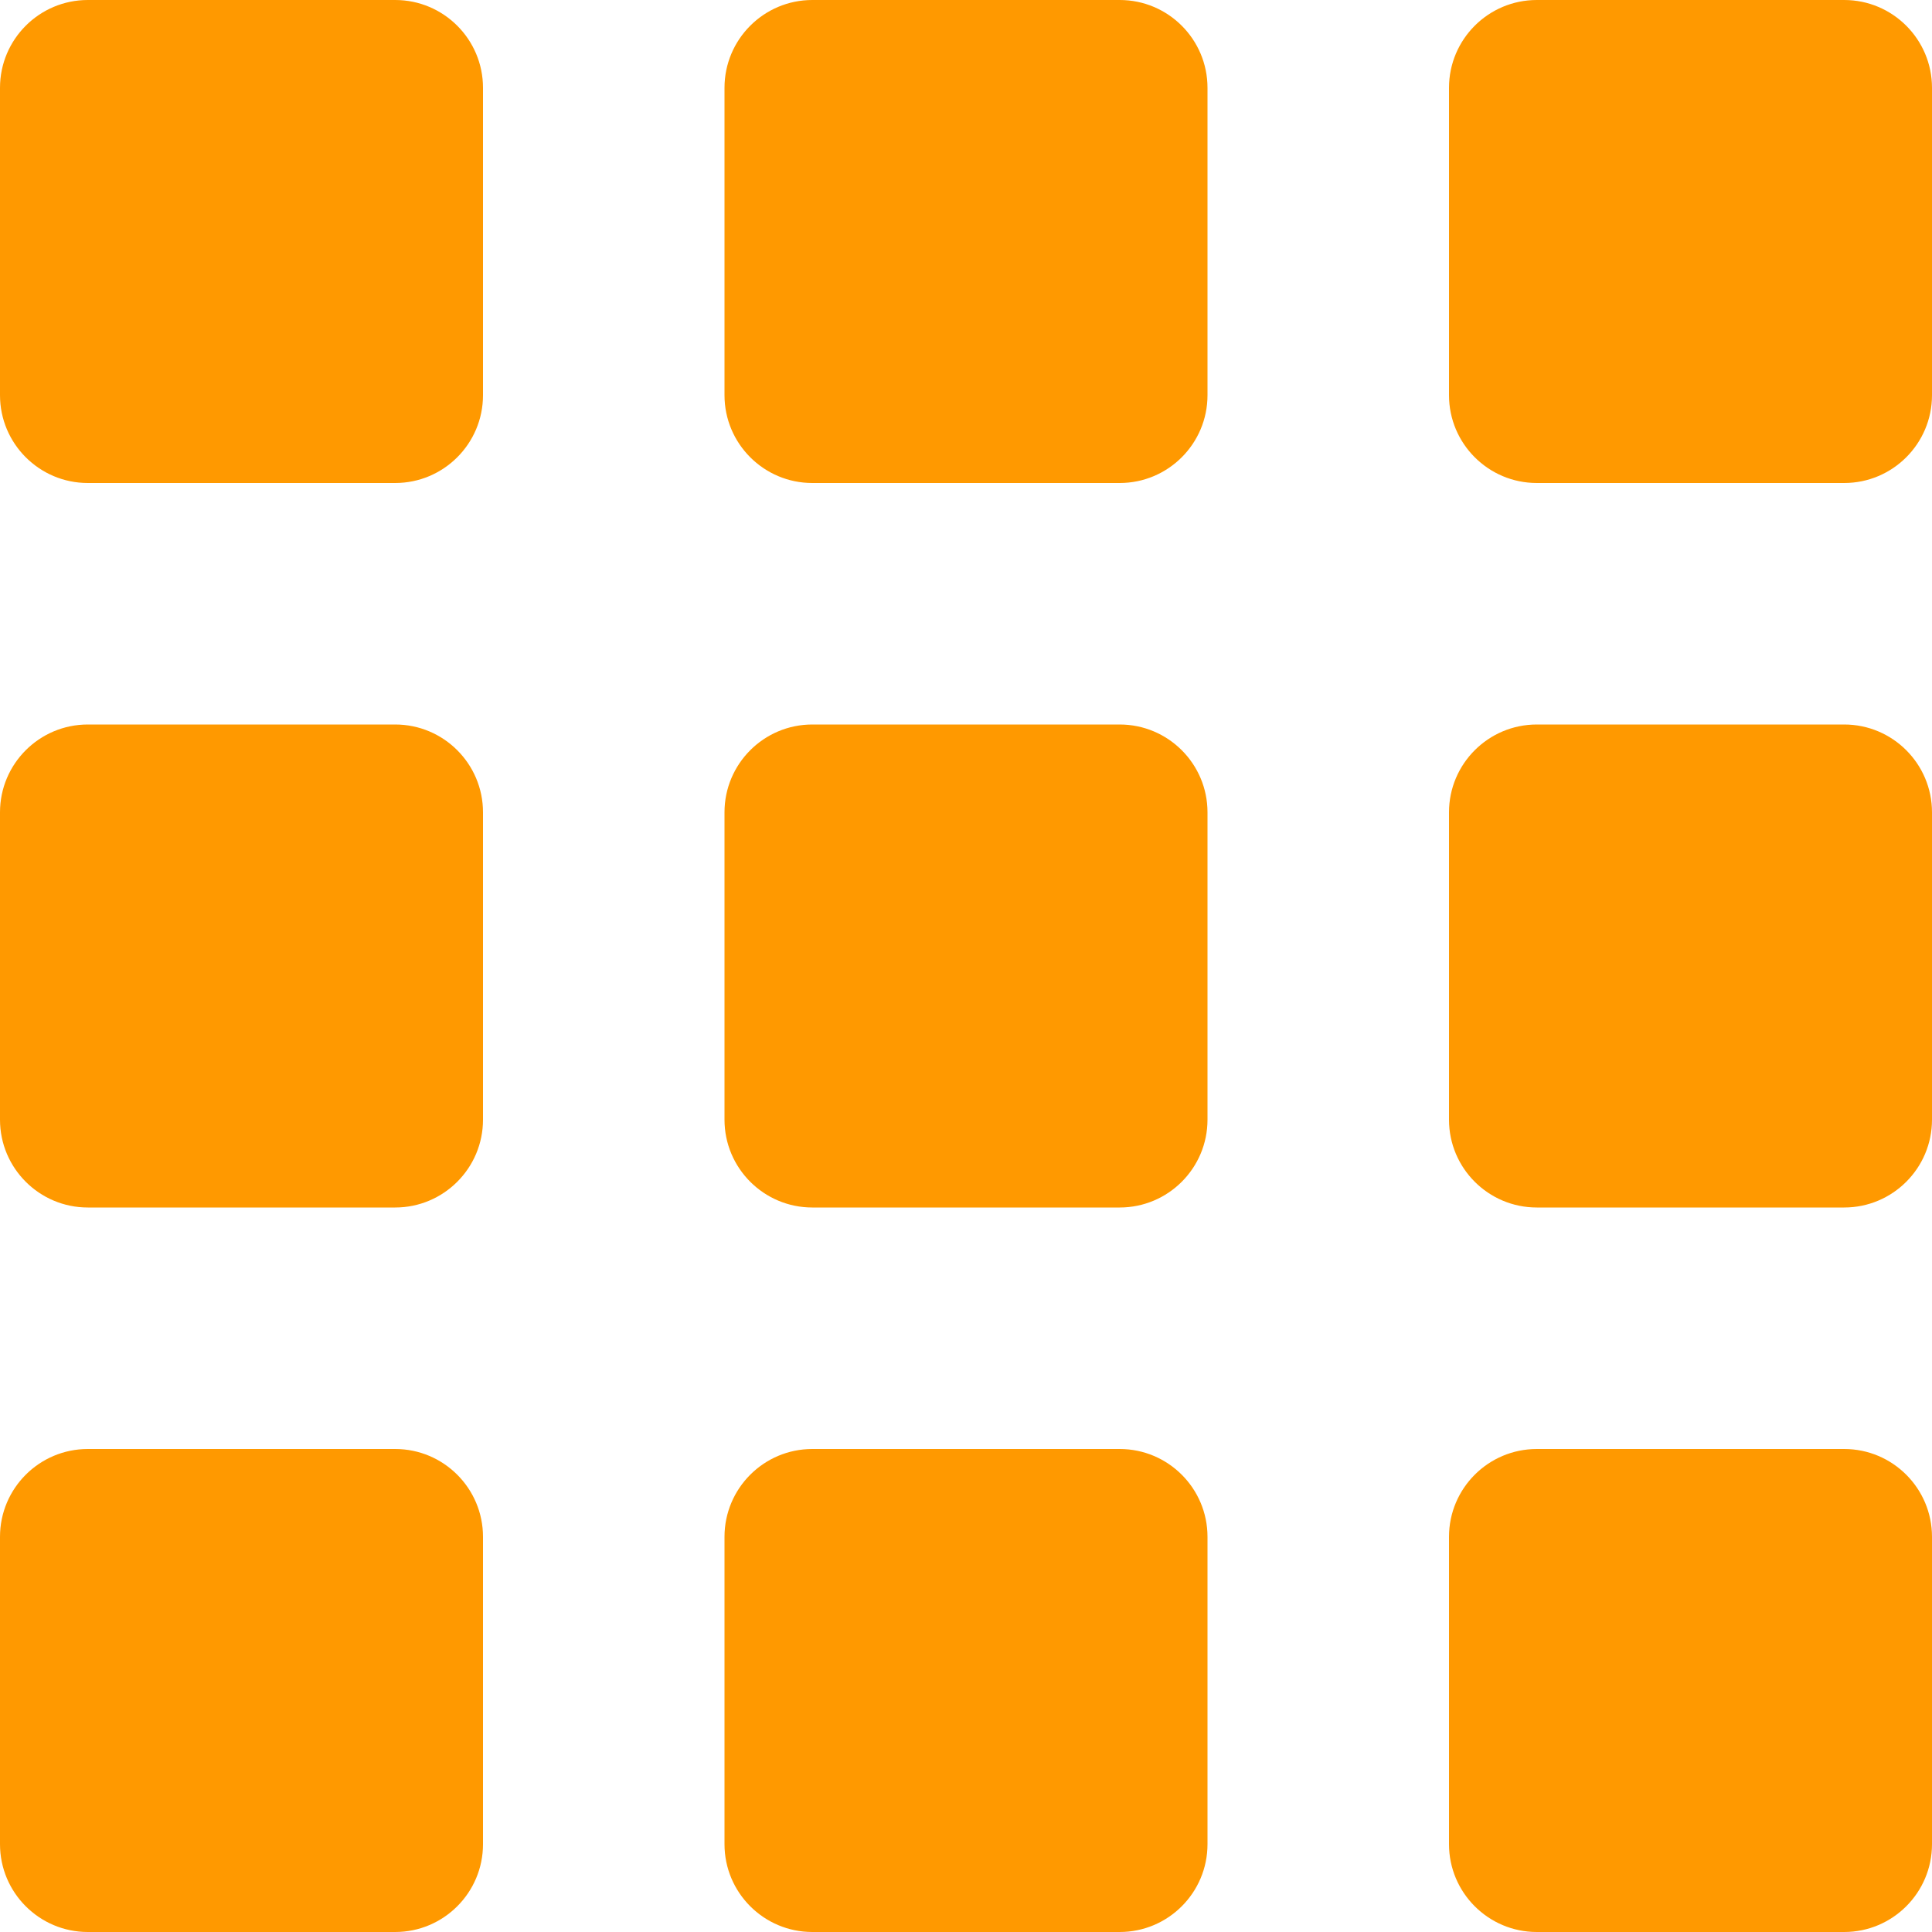
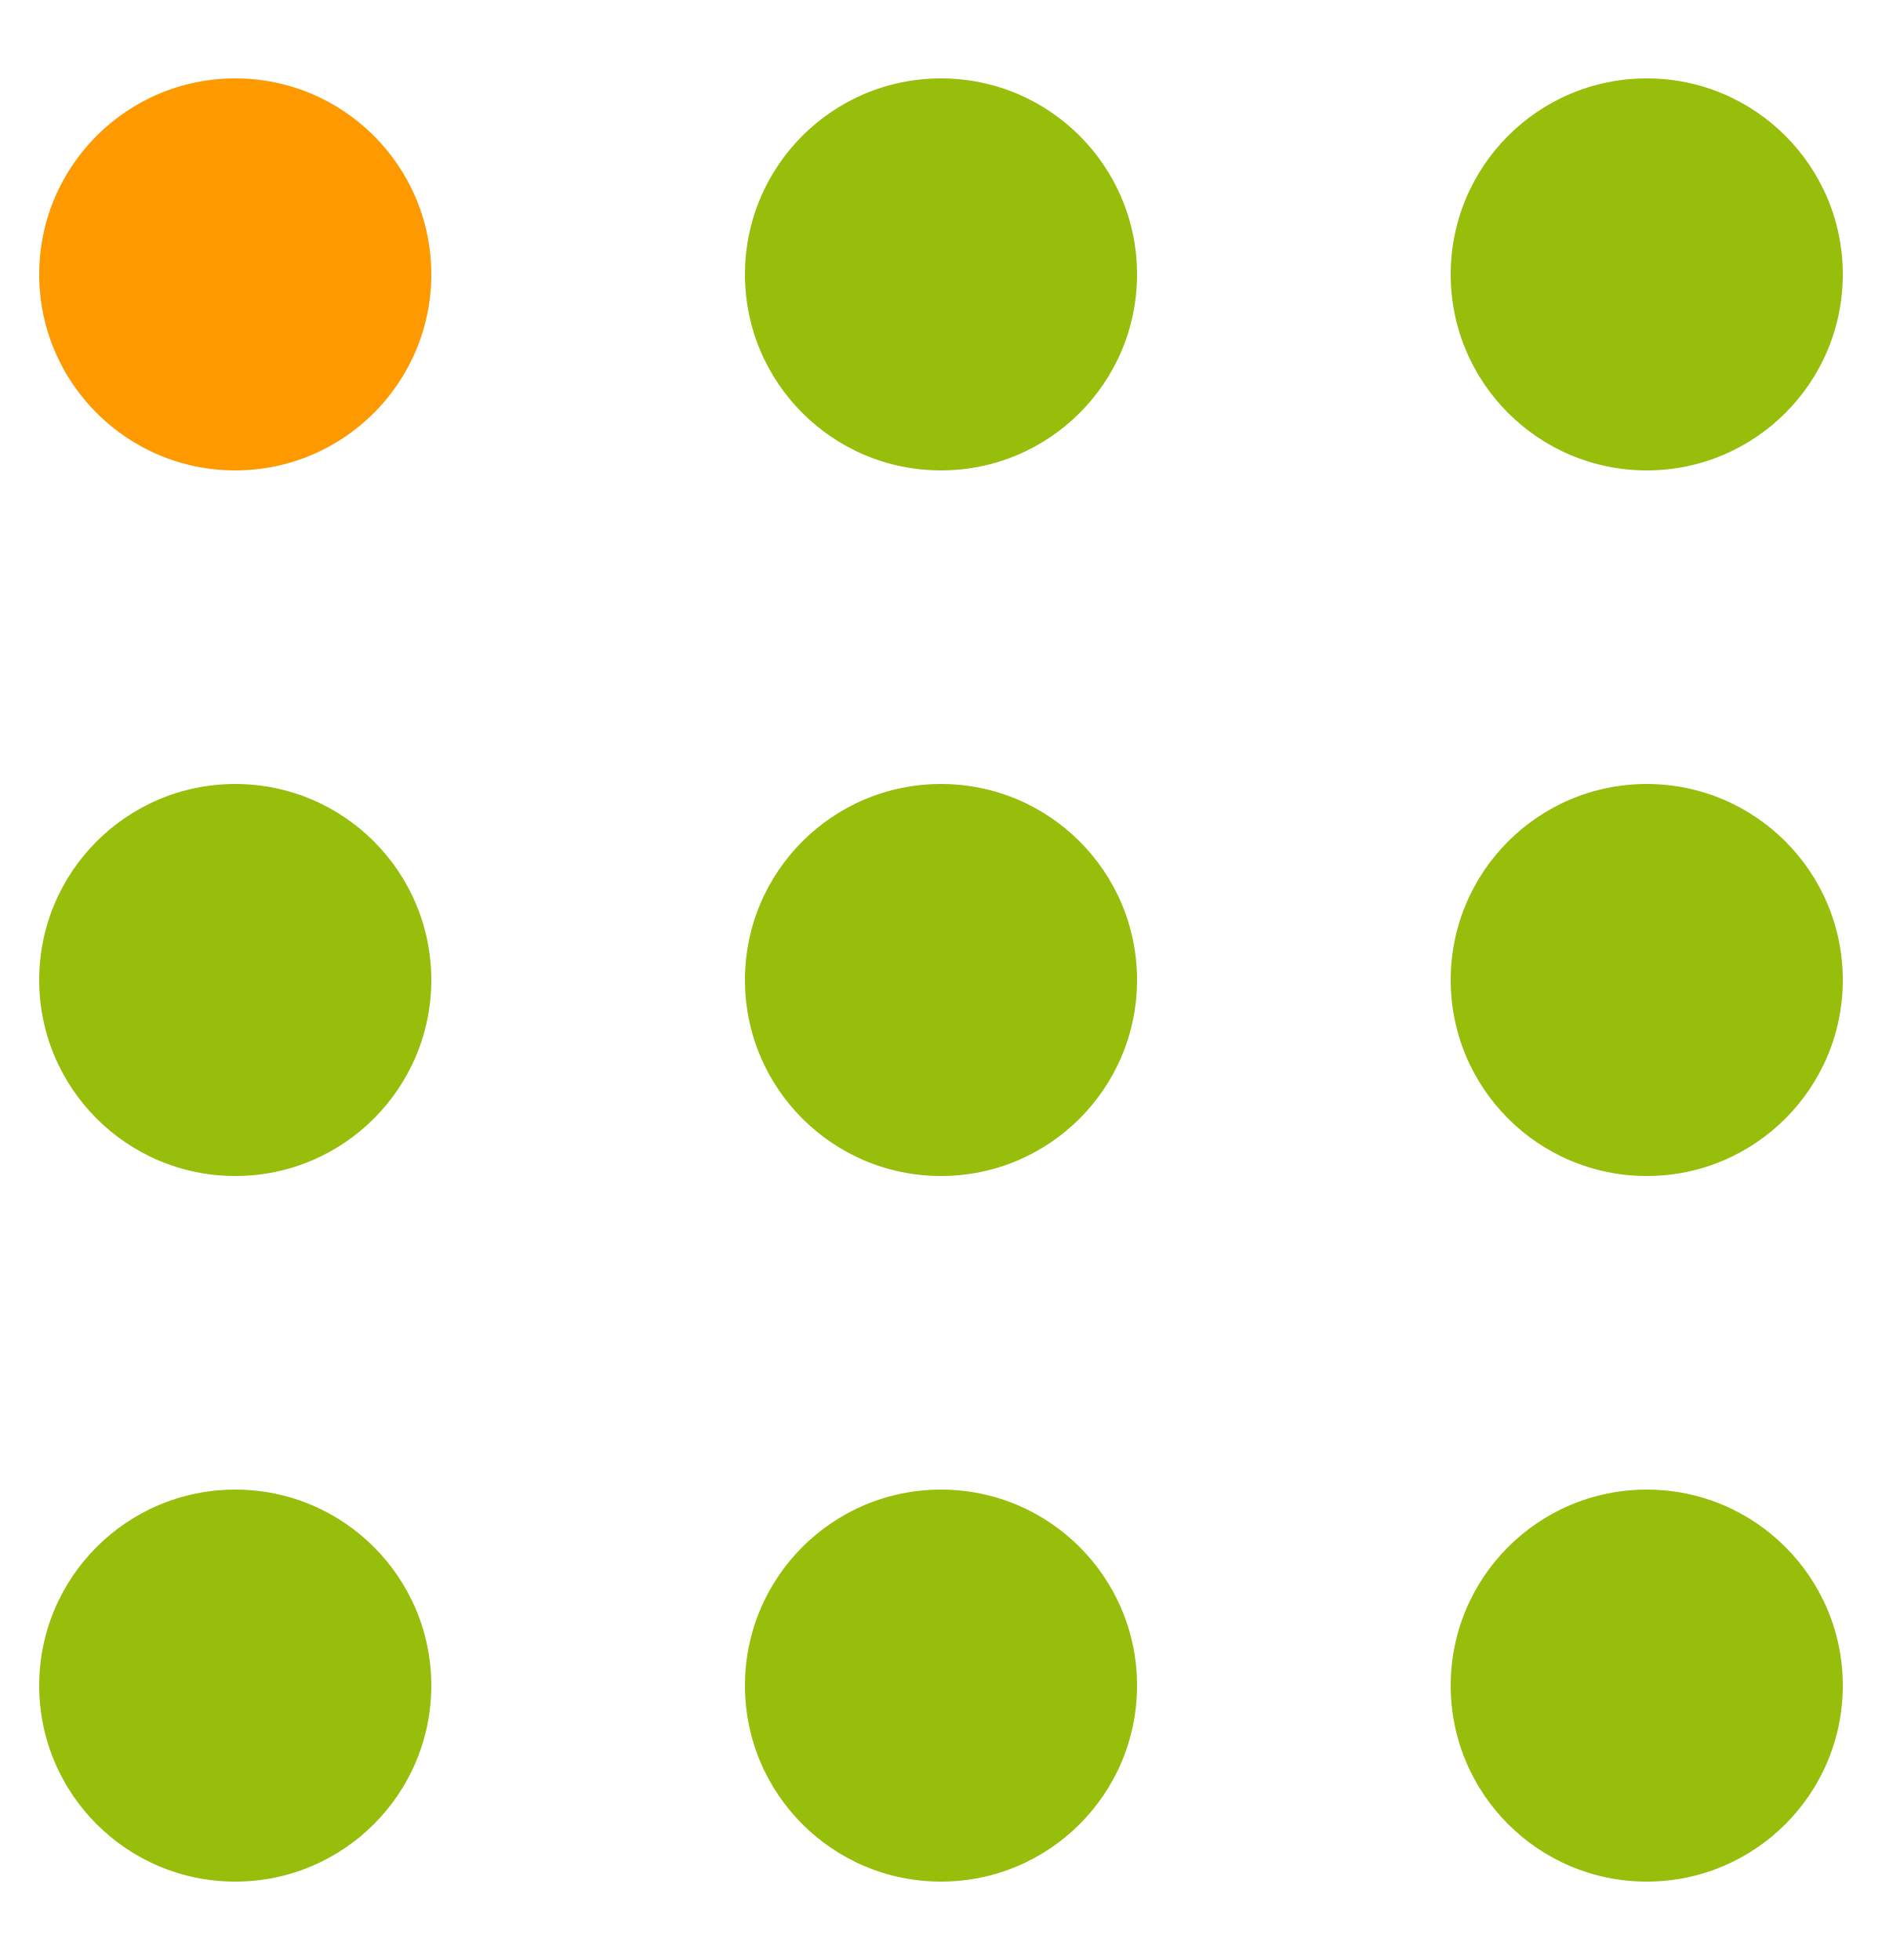
- <svg xmlns="http://www.w3.org/2000/svg" width="22" height="22" viewBox="0 0 22 22" fill="none">
-   <path d="M0 4.5C0 5.052 0.448 5.5 1 5.5H4.5C5.052 5.5 5.5 5.052 5.5 4.5V1C5.5 0.448 5.052 0 4.5 0H1C0.448 0 0 0.448 0 1V4.5ZM8.25 21C8.25 21.552 8.698 22 9.25 22H12.75C13.302 22 13.75 21.552 13.75 21V17.5C13.75 16.948 13.302 16.5 12.75 16.5H9.25C8.698 16.5 8.25 16.948 8.25 17.5V21ZM0 21C0 21.552 0.448 22 1 22H4.5C5.052 22 5.5 21.552 5.5 21V17.5C5.5 16.948 5.052 16.5 4.5 16.5H1C0.448 16.5 0 16.948 0 17.5V21ZM0 12.75C0 13.302 0.448 13.75 1 13.75H4.5C5.052 13.75 5.5 13.302 5.5 12.75V9.25C5.5 8.698 5.052 8.25 4.5 8.25H1C0.448 8.25 0 8.698 0 9.25V12.75ZM8.25 12.75C8.25 13.302 8.698 13.75 9.25 13.75H12.75C13.302 13.75 13.75 13.302 13.75 12.75V9.25C13.75 8.698 13.302 8.25 12.75 8.25H9.25C8.698 8.25 8.25 8.698 8.25 9.25V12.75ZM17.5 0C16.948 0 16.5 0.448 16.5 1V4.5C16.5 5.052 16.948 5.5 17.5 5.5H21C21.552 5.5 22 5.052 22 4.5V1C22 0.448 21.552 0 21 0H17.5ZM8.25 4.5C8.25 5.052 8.698 5.5 9.25 5.5H12.75C13.302 5.5 13.75 5.052 13.75 4.5V1C13.75 0.448 13.302 0 12.75 0H9.25C8.698 0 8.25 0.448 8.25 1V4.5ZM16.5 12.75C16.5 13.302 16.948 13.75 17.5 13.75H21C21.552 13.75 22 13.302 22 12.75V9.25C22 8.698 21.552 8.25 21 8.25H17.5C16.948 8.25 16.5 8.698 16.5 9.25V12.75ZM16.5 21C16.5 21.552 16.948 22 17.5 22H21C21.552 22 22 21.552 22 21V17.5C22 16.948 21.552 16.5 21 16.5H17.5C16.948 16.5 16.5 16.948 16.5 17.5V21Z" fill="#FF9900" />
+ <svg xmlns="http://www.w3.org/2000/svg" width="24" height="25" viewBox="0 0 24 25" fill="none">
+   <rect x="0.5" y="1" width="5" height="5" rx="2.5" fill="#FF9900" />
+   <rect x="9.5" y="1" width="5" height="5" rx="2.5" fill="#96BE0B" />
+   <rect x="18.5" y="1" width="5" height="5" rx="2.5" fill="#96BE0B" />
+   <rect x="0.5" y="10" width="5" height="5" rx="2.5" fill="#96BE0B" />
+   <rect x="9.5" y="10" width="5" height="5" rx="2.5" fill="#96BE0B" />
+   <rect x="18.5" y="10" width="5" height="5" rx="2.5" fill="#96BE0B" />
+   <rect x="0.5" y="19" width="5" height="5" rx="2.5" fill="#96BE0B" />
+   <rect x="9.5" y="19" width="5" height="5" rx="2.5" fill="#96BE0B" />
+   <rect x="18.5" y="19" width="5" height="5" rx="2.5" fill="#96BE0B" />
</svg>
